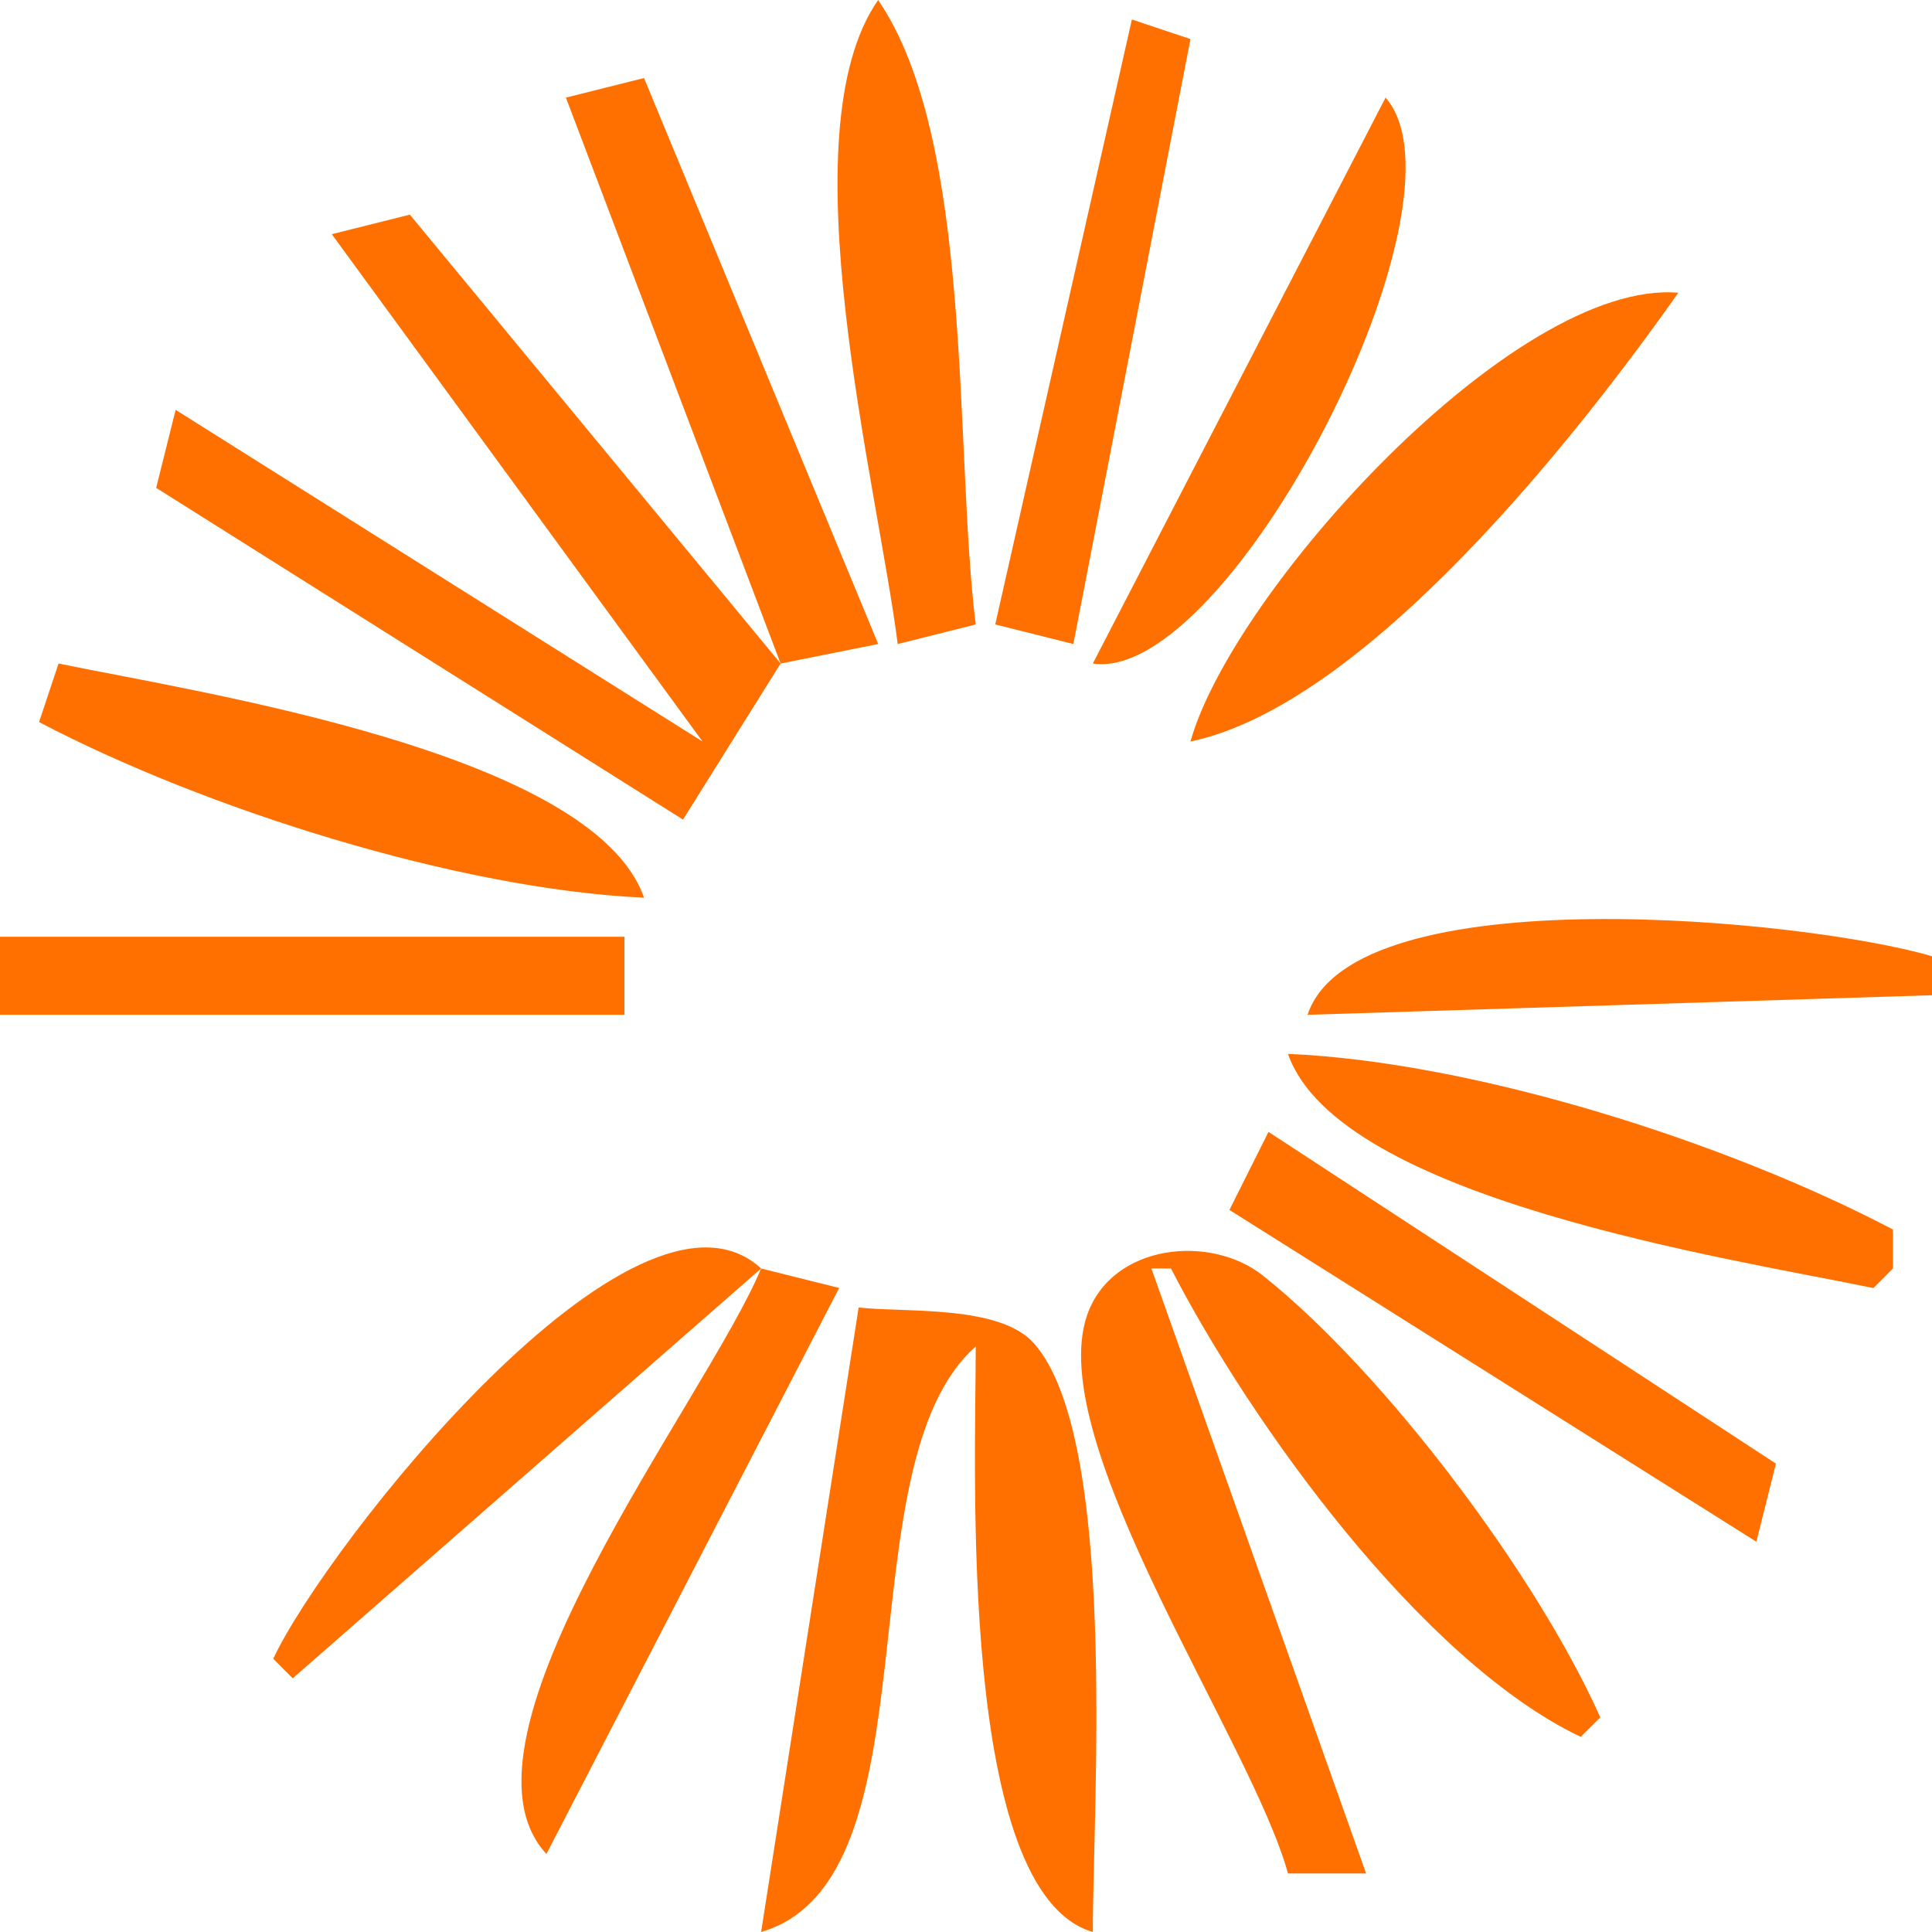
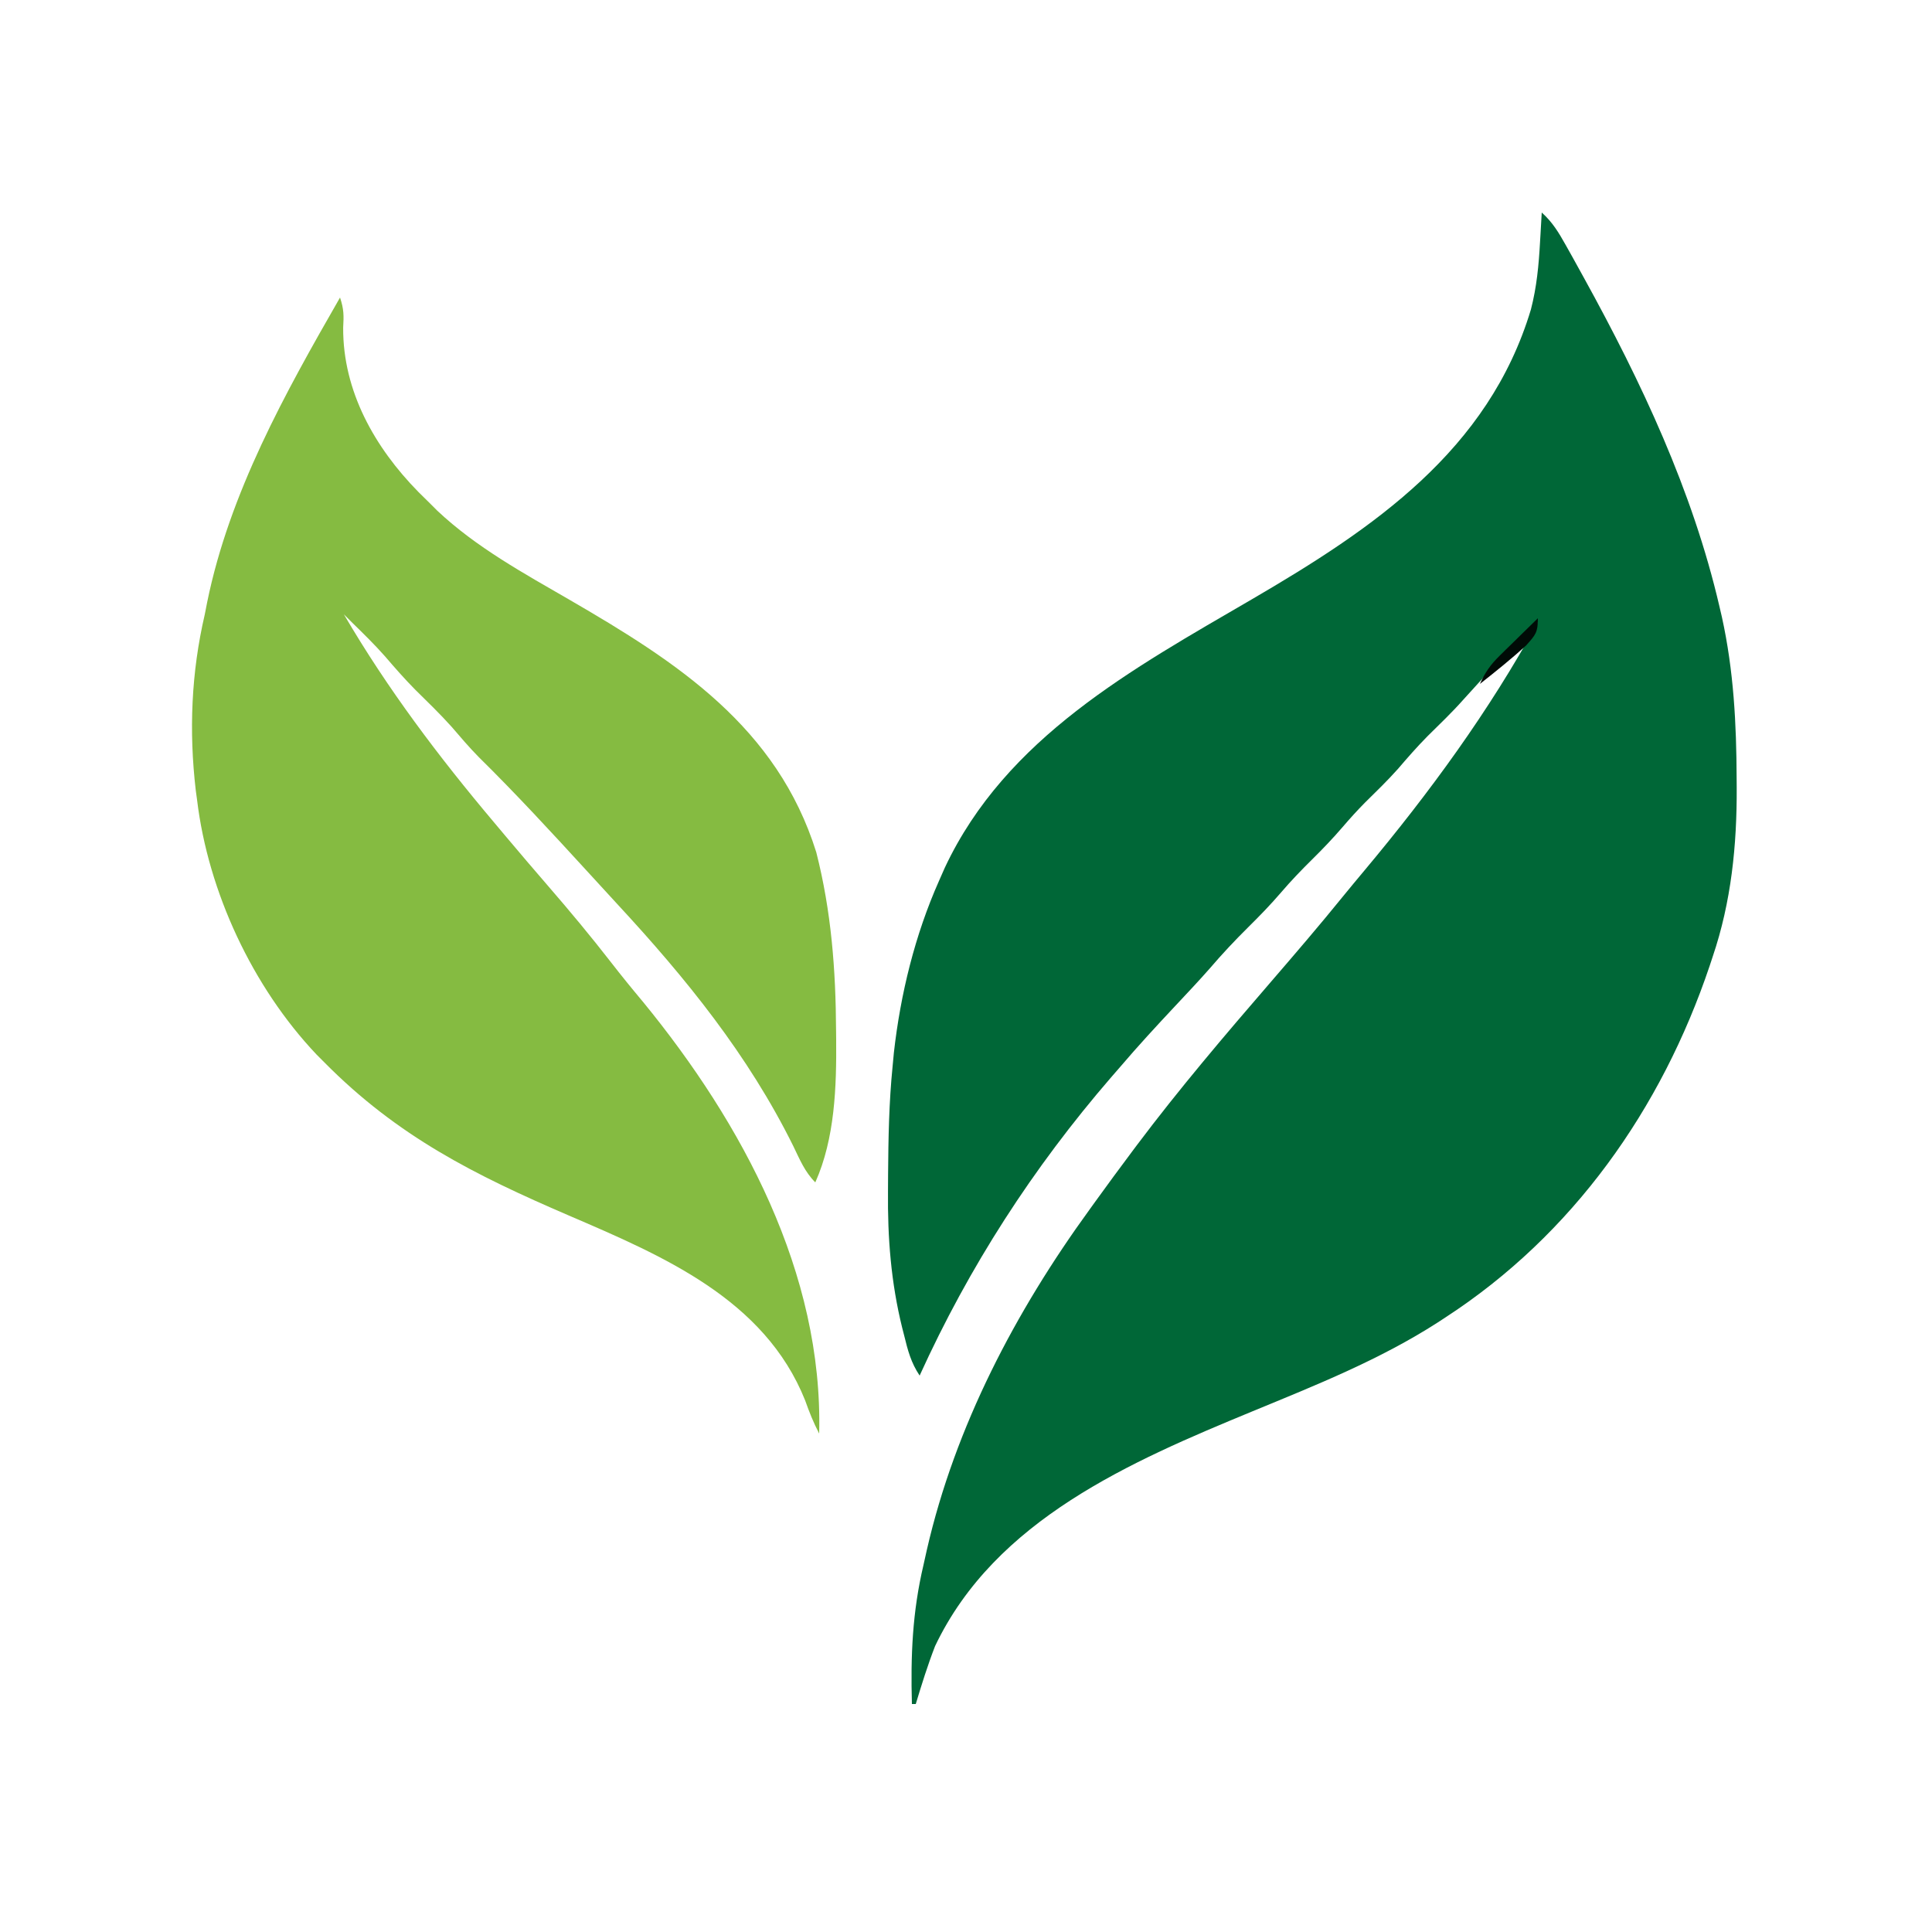
- <svg xmlns="http://www.w3.org/2000/svg" width="23" height="23" viewBox="0 0 23 23" fill="none">
-   <path d="M10.454 0C9.351 1.583 10.447 5.769 10.687 7.667L11.616 7.434C11.358 5.389 11.6 1.676 10.454 0Z" fill="#FF7000" />
-   <path d="M13.475 0.232L11.848 7.434L12.778 7.667L14.172 0.465L13.475 0.232Z" fill="#FF7000" />
-   <path d="M6.737 1.162L9.293 7.899L4.879 2.555L3.95 2.788L8.364 8.828L2.091 4.879L1.859 5.808L8.131 9.757L9.293 7.899L10.455 7.667L7.667 0.929L6.737 1.162Z" fill="#FF7000" />
-   <path d="M16.495 1.162L13.01 7.899C14.631 8.144 17.593 2.416 16.495 1.162Z" fill="#FF7000" />
-   <path d="M14.172 8.828C16.262 8.388 18.783 5.184 19.98 3.485C18.03 3.321 14.672 7.044 14.172 8.828Z" fill="#FF7000" />
-   <path d="M0.697 7.899L0.465 8.596C2.429 9.627 5.448 10.585 7.667 10.687C7.065 8.957 2.38 8.247 0.697 7.899Z" fill="#FF7000" />
-   <path d="M0 11.152V12.081H7.434V11.152H0Z" fill="#FF7000" />
-   <path d="M15.566 12.081L23 11.848V11.384C21.525 10.948 16.12 10.409 15.566 12.081Z" fill="#FF7000" />
-   <path d="M15.333 12.546C15.936 14.278 20.622 14.986 22.303 15.334L22.535 15.101V14.637C20.558 13.599 17.567 12.643 15.333 12.546Z" fill="#FF7000" />
-   <path d="M15.101 13.475L14.636 14.404L20.909 18.354L21.142 17.424L15.101 13.475Z" fill="#FF7000" />
-   <path d="M3.253 19.747L3.485 19.98L9.061 15.101C7.564 13.725 3.877 18.41 3.253 19.747Z" fill="#FF7000" />
-   <path d="M15.333 22.303H16.263L13.707 15.101H13.94C14.892 16.948 16.925 19.775 18.818 20.677L19.051 20.445C18.299 18.759 16.49 16.343 15.034 15.185C14.413 14.691 13.238 14.803 12.942 15.656C12.418 17.172 14.904 20.735 15.333 22.303Z" fill="#FF7000" />
-   <path d="M9.061 15.101C8.411 16.66 5.234 20.699 6.505 22.071L9.99 15.333L9.061 15.101Z" fill="#FF7000" />
-   <path d="M10.222 15.566L9.061 23C11.195 22.376 10.012 17.44 11.616 16.03C11.616 17.517 11.401 22.529 13.01 23C13.009 21.505 13.312 17.119 12.307 15.99C11.899 15.533 10.788 15.627 10.222 15.566Z" fill="#FF7000" />
+ <svg xmlns="http://www.w3.org/2000/svg" width="500" height="500" viewBox="0 0 500 500" fill="none">
+   <path d="M399 55C401.739 57.454 403.359 60.123 405.152 63.32C406.061 64.94 406.061 64.94 406.988 66.592C407.638 67.769 408.288 68.947 408.938 70.125C409.269 70.725 409.601 71.325 409.942 71.944C424.756 98.815 438.032 126.978 445 157C445.209 157.898 445.418 158.796 445.633 159.722C448.685 173.577 449.385 187.305 449.438 201.438C449.447 202.622 449.447 202.622 449.456 203.83C449.531 218.672 448.049 233.436 443.25 247.562C442.993 248.341 442.736 249.12 442.472 249.923C429.999 286.995 407.066 319.528 374 341C373.384 341.403 372.768 341.806 372.133 342.221C357.121 351.886 340.622 358.451 324.172 365.234C292.719 378.216 257.588 393.291 242 426C240.093 430.921 238.522 435.949 237 441C236.67 441 236.34 441 236 441C235.655 428.523 236.12 417.2 239 405C239.293 403.684 239.586 402.367 239.879 401.051C247.213 369.094 262.816 339.388 282 313C282.684 312.05 282.684 312.05 283.382 311.081C286.547 306.689 289.756 302.333 293 298C293.405 297.458 293.811 296.916 294.229 296.358C305.207 281.746 317.059 267.827 329 254C335.264 246.737 341.504 239.465 347.543 232.012C349.405 229.729 351.282 227.464 353.176 225.207C369.959 205.146 385.439 183.979 398 161C388.049 170.754 388.049 170.754 378.703 181.078C375.765 184.394 372.56 187.446 369.41 190.559C366.731 193.272 364.254 196.108 361.777 199.004C359.05 202.067 356.106 204.902 353.188 207.781C351.203 209.794 349.339 211.854 347.5 214C344.953 216.971 342.286 219.751 339.5 222.5C336.734 225.228 334.087 227.985 331.562 230.938C328.844 234.11 325.972 237.063 323 240C319.541 243.423 316.271 246.91 313.109 250.605C310.145 253.971 307.069 257.23 304 260.5C299.235 265.587 294.52 270.693 290 276C289.196 276.926 288.391 277.851 287.562 278.805C267.326 302.227 250.801 327.831 238 356C235.763 352.644 234.936 349.48 234 345.625C233.835 344.984 233.67 344.344 233.5 343.684C230.578 331.882 229.689 320.307 229.813 308.188C229.821 306.759 229.829 305.331 229.836 303.903C229.903 294.577 230.07 285.287 231 276C231.166 274.231 231.166 274.231 231.336 272.426C233.048 257.227 236.787 241.992 243 228C243.501 226.863 244.003 225.726 244.52 224.555C260.314 190.894 293.217 173.042 323.996 155.09C355.358 136.796 385.213 116.653 396.203 80.078C397.705 74.276 398.234 68.583 398.562 62.625C398.627 61.521 398.627 61.521 398.693 60.395C398.798 58.596 398.9 56.798 399 55Z" fill="#006737" />
+   <path d="M88 77C89.015 80.045 88.987 81.665 88.812 84.812C88.726 101.28 97.013 115.84 108.258 127.293C109.163 128.186 110.068 129.08 111 130C112.079 131.077 112.079 131.077 113.18 132.176C123.263 141.669 135.547 148.365 147.454 155.262C175.292 171.394 201.113 188.156 211.25 220.562C215.158 235.89 216.292 250.991 216.375 266.75C216.383 267.479 216.391 268.207 216.399 268.958C216.502 281.249 216.082 294.612 211 306C208.288 303.288 206.961 300.037 205.312 296.625C193.63 273.011 177.516 253.145 159.699 233.914C157.036 231.038 154.392 228.146 151.75 225.25C142.645 215.309 133.507 205.395 123.902 195.934C121.434 193.425 119.168 190.769 116.879 188.098C113.87 184.738 110.626 181.618 107.418 178.449C104.701 175.697 102.178 172.823 99.664 169.887C96.922 166.778 93.965 163.894 91 161C90.01 160.01 90.01 160.01 89 159C100.333 178.358 113.552 195.873 128 213C128.967 214.152 129.935 215.305 130.902 216.457C134.56 220.803 138.241 225.129 141.961 229.422C147.495 235.817 152.883 242.285 158.069 248.967C160.792 252.476 163.58 255.911 166.437 259.312C192.168 290.766 213.033 329.527 212 371C210.534 368.202 209.424 365.413 208.375 362.438C197.863 336.119 171.329 324.954 147.187 314.562C122.769 304.047 102.94 294.122 84 275C83.305 274.303 82.61 273.605 81.894 272.887C65.374 255.436 53.866 230.826 51 207C50.889 206.192 50.778 205.384 50.664 204.551C48.877 189.168 49.497 174.054 53 159C53.205 157.953 53.41 156.907 53.621 155.828C59.404 127.523 73.763 101.787 88 77Z" fill="#85BB41" />
+   <path d="M398 160C398 163.701 397.426 164.261 395 167C391.158 170.519 387.091 173.777 383 177C384.321 174.068 385.746 172.013 388.039 169.766C388.619 169.192 389.199 168.618 389.797 168.027C390.4 167.441 391.003 166.854 391.625 166.25C392.236 165.648 392.847 165.046 393.477 164.426C394.98 162.946 396.489 161.472 398 160Z" fill="#000B06" />
</svg>
